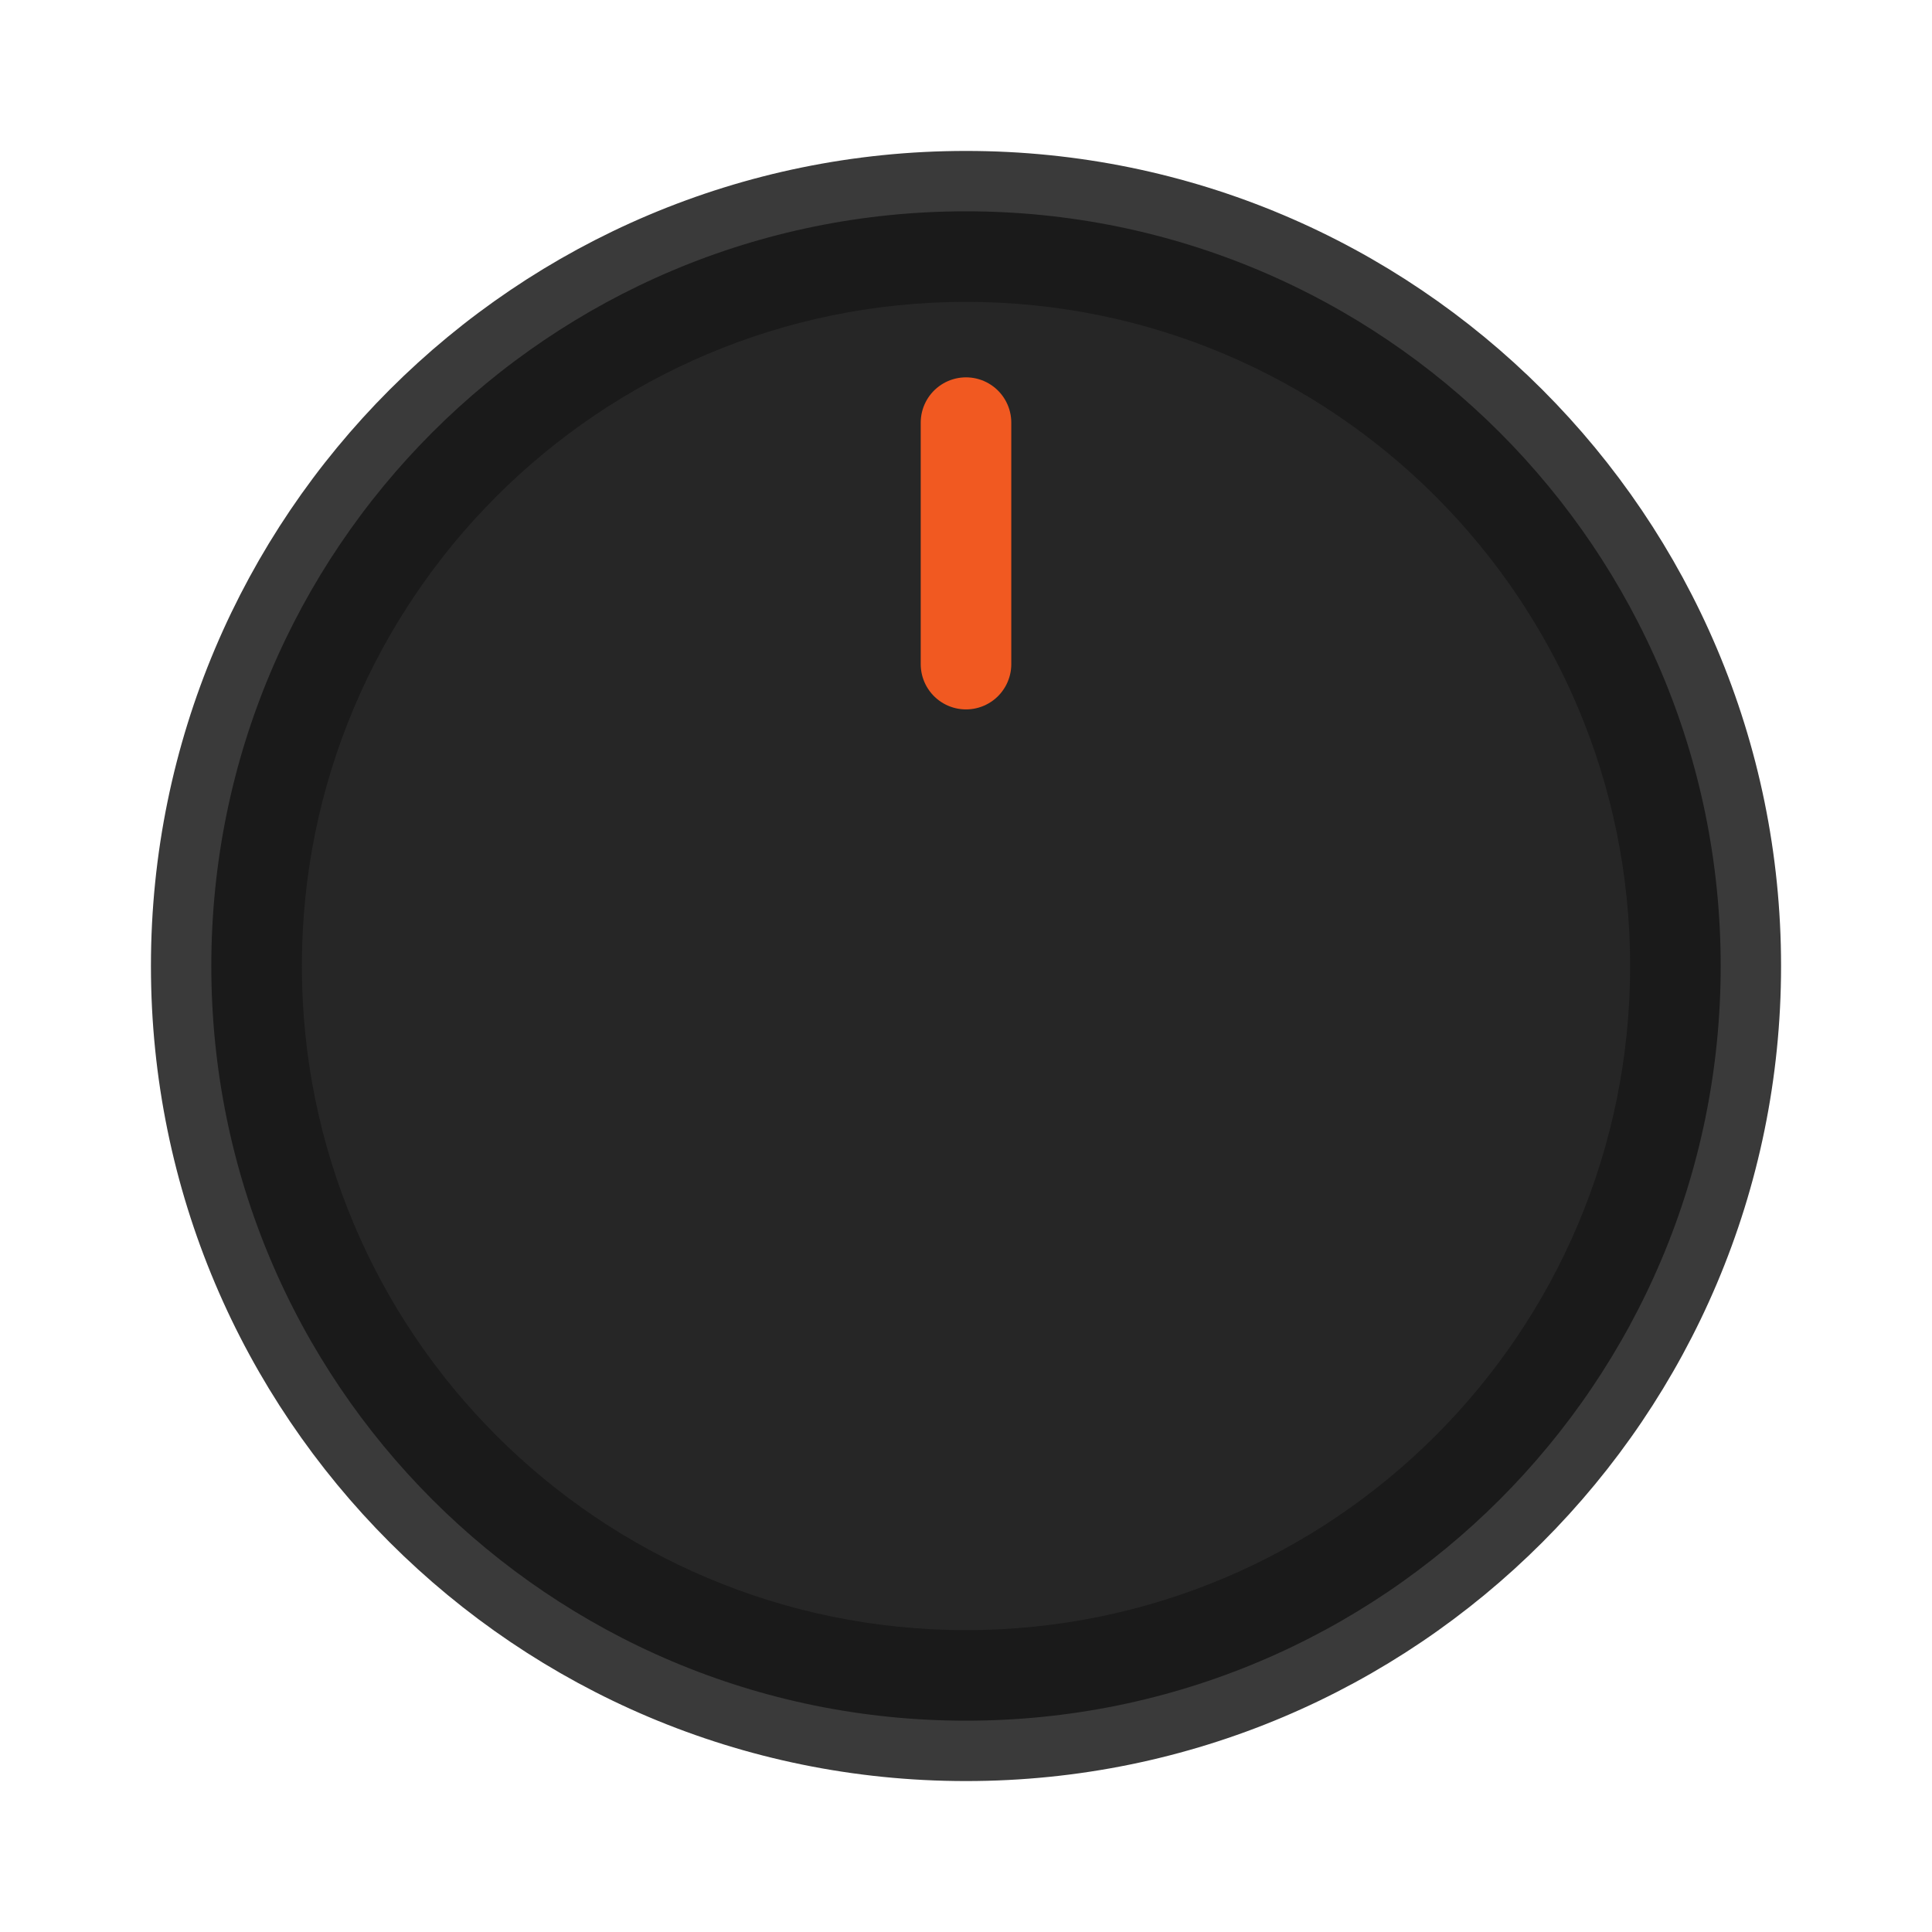
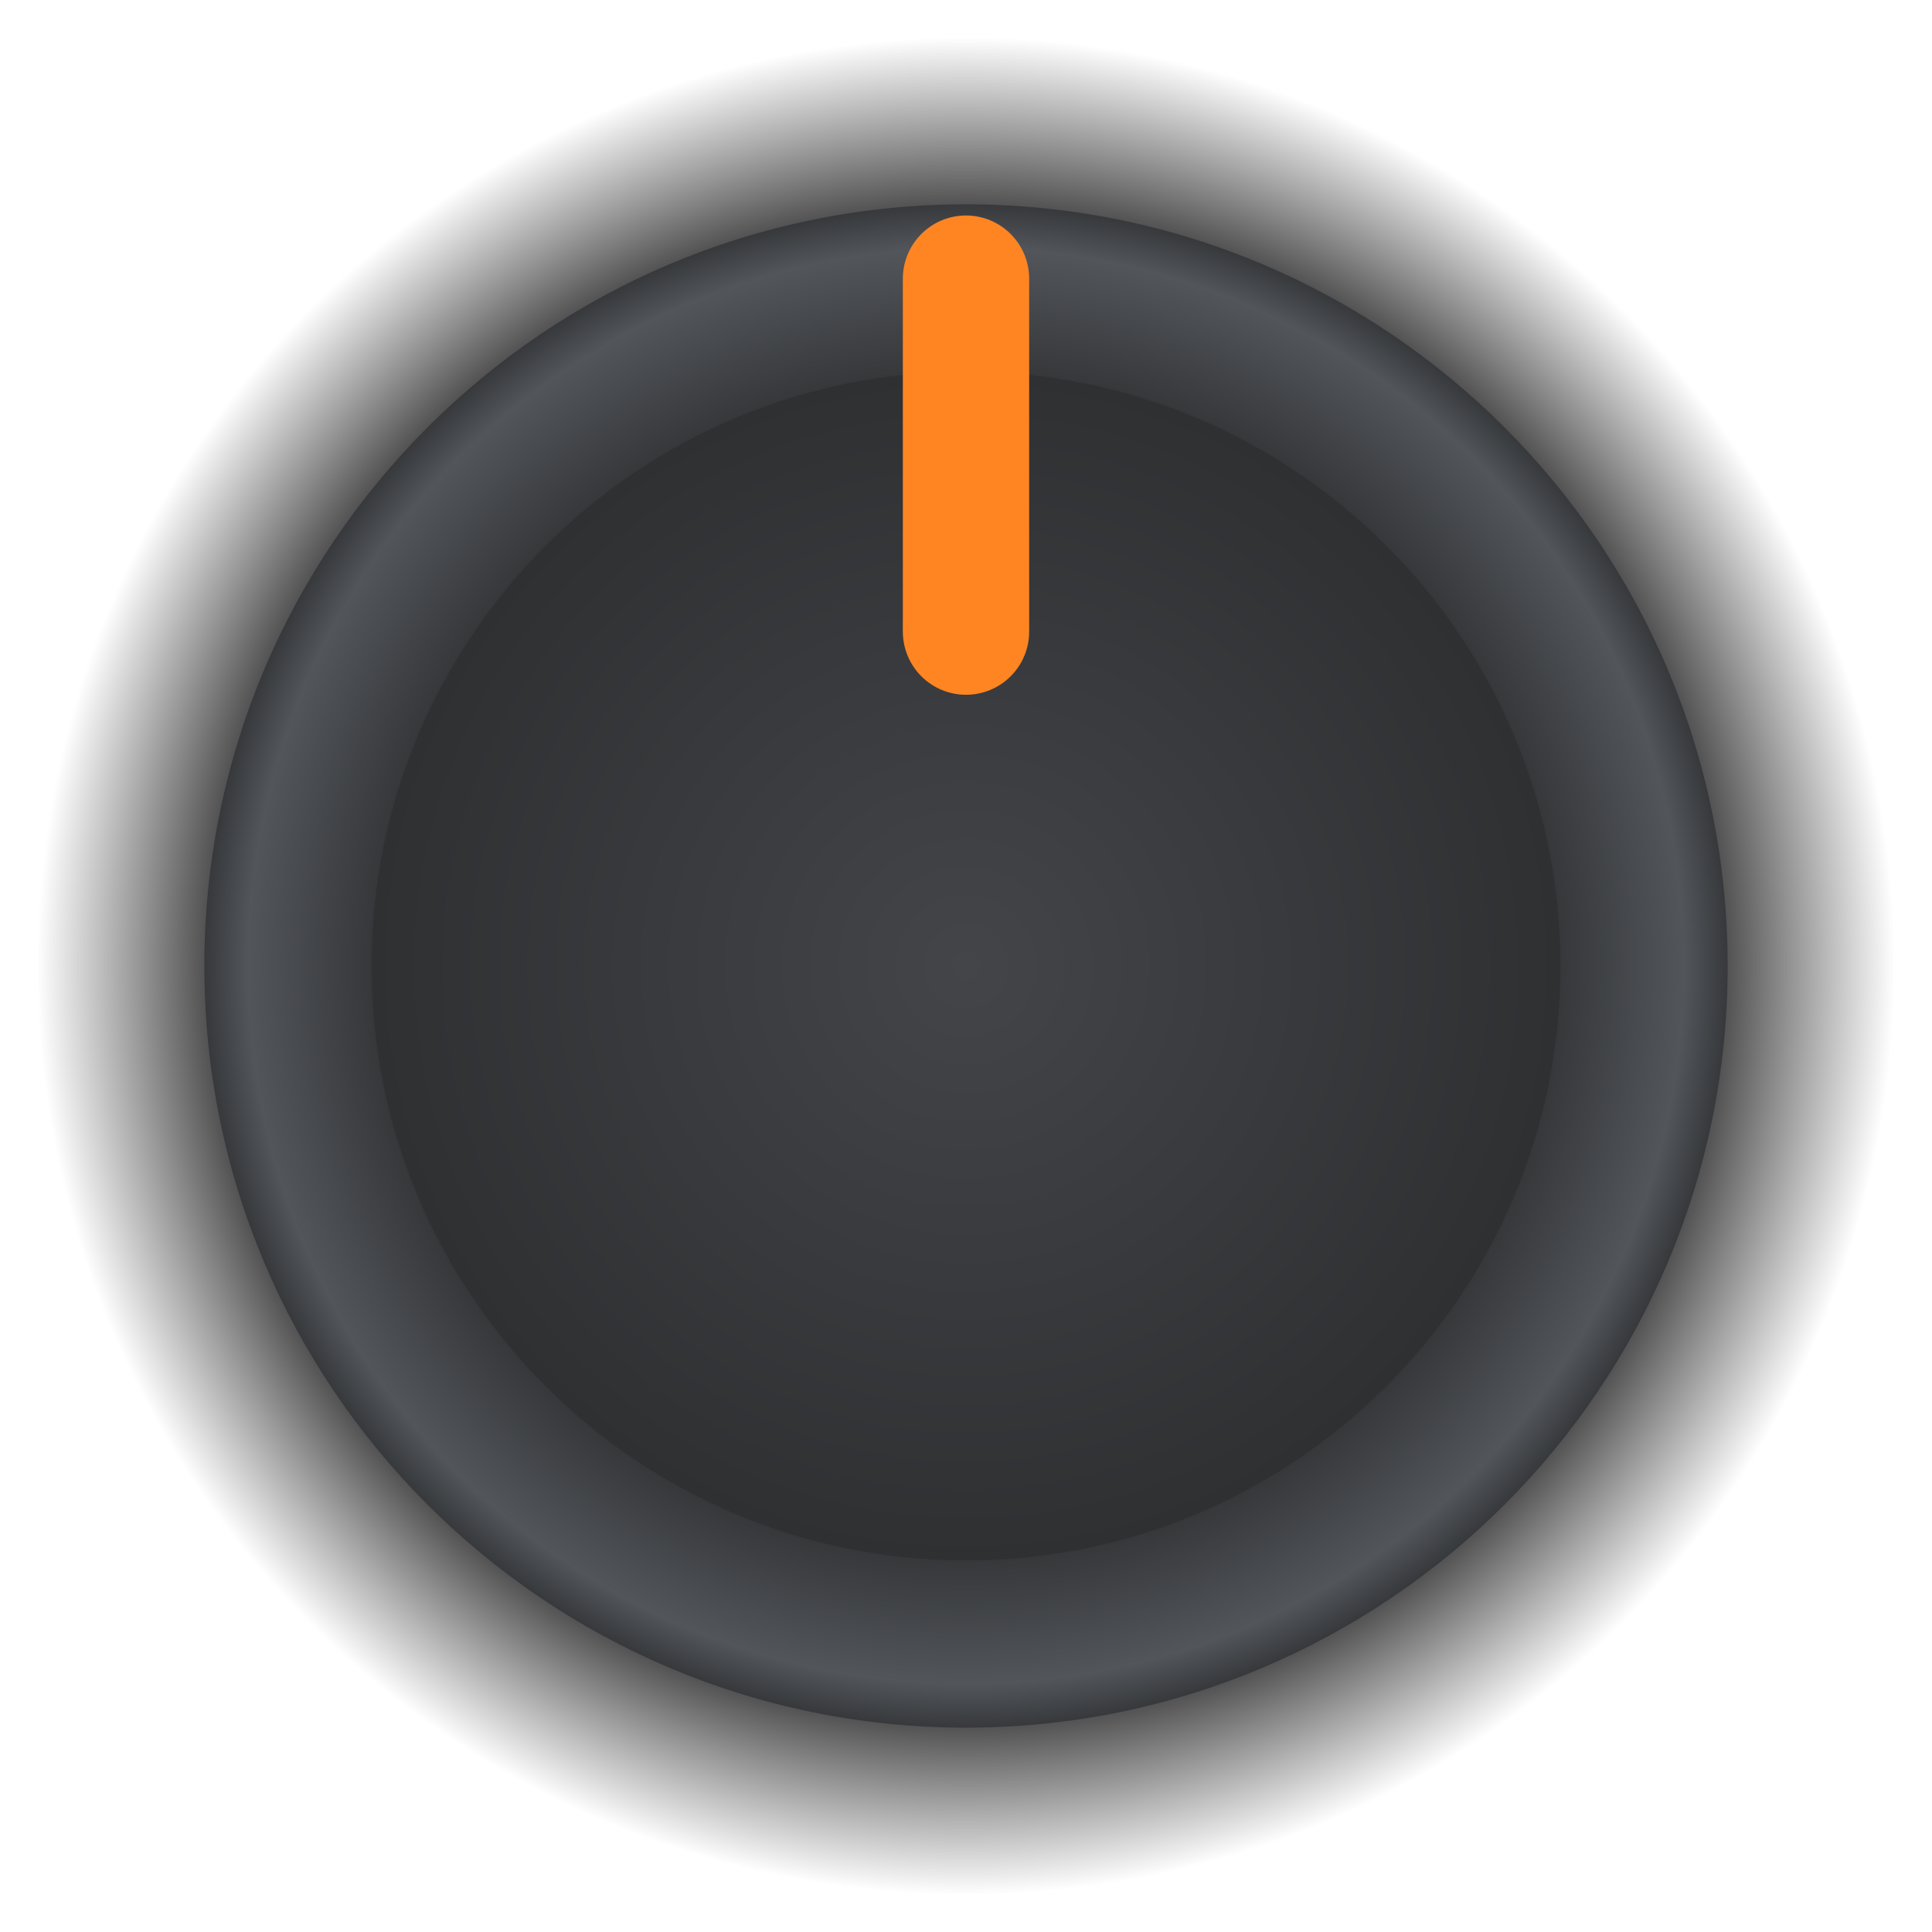
- <svg xmlns="http://www.w3.org/2000/svg" viewBox="0 0 64 64" width="64" height="64">
-   <circle cx="32" cy="32" r="26" fill="#1a1a1a" stroke="#3a3a3a" stroke-width="2" />
-   <circle cx="32" cy="32" r="22" fill="#262626" />
-   <line x1="32" y1="14" x2="32" y2="22" stroke="#f15921" stroke-width="3" stroke-linecap="round" />
+ <svg xmlns="http://www.w3.org/2000/svg" viewBox="6 6 52 52" width="64" height="64">
+   <defs>
+     <radialGradient id="shadow" cx="32" cy="32" r="25" gradientUnits="userSpaceOnUse">
+       <stop offset="0.8" stop-color="#000000" stop-opacity="0.75" />
+       <stop offset="1" stop-color="#000000" stop-opacity="0" />
+     </radialGradient>
+     <radialGradient id="rim" cx="32" cy="32" r="21" gradientUnits="userSpaceOnUse">
+       <stop offset="0.74" stop-color="#323436" />
+       <stop offset="0.92" stop-color="#52555a" />
+       <stop offset="1" stop-color="#2b2d2f" />
+     </radialGradient>
+     <radialGradient id="face" cx="32" cy="32" r="16" gradientUnits="userSpaceOnUse">
+       <stop offset="0" stop-color="#434549" />
+       <stop offset="1" stop-color="#2e3032" />
+     </radialGradient>
+   </defs>
+   <circle cx="32" cy="32" r="25" fill="url(#shadow)" />
+   <circle cx="32" cy="32" r="20.5" fill="url(#rim)" />
+   <circle cx="32" cy="32" r="16" fill="url(#face)" />
+   <line x1="32" y1="13.5" x2="32" y2="23" stroke="#ff8522" stroke-width="3.4" stroke-linecap="round" />
</svg>
